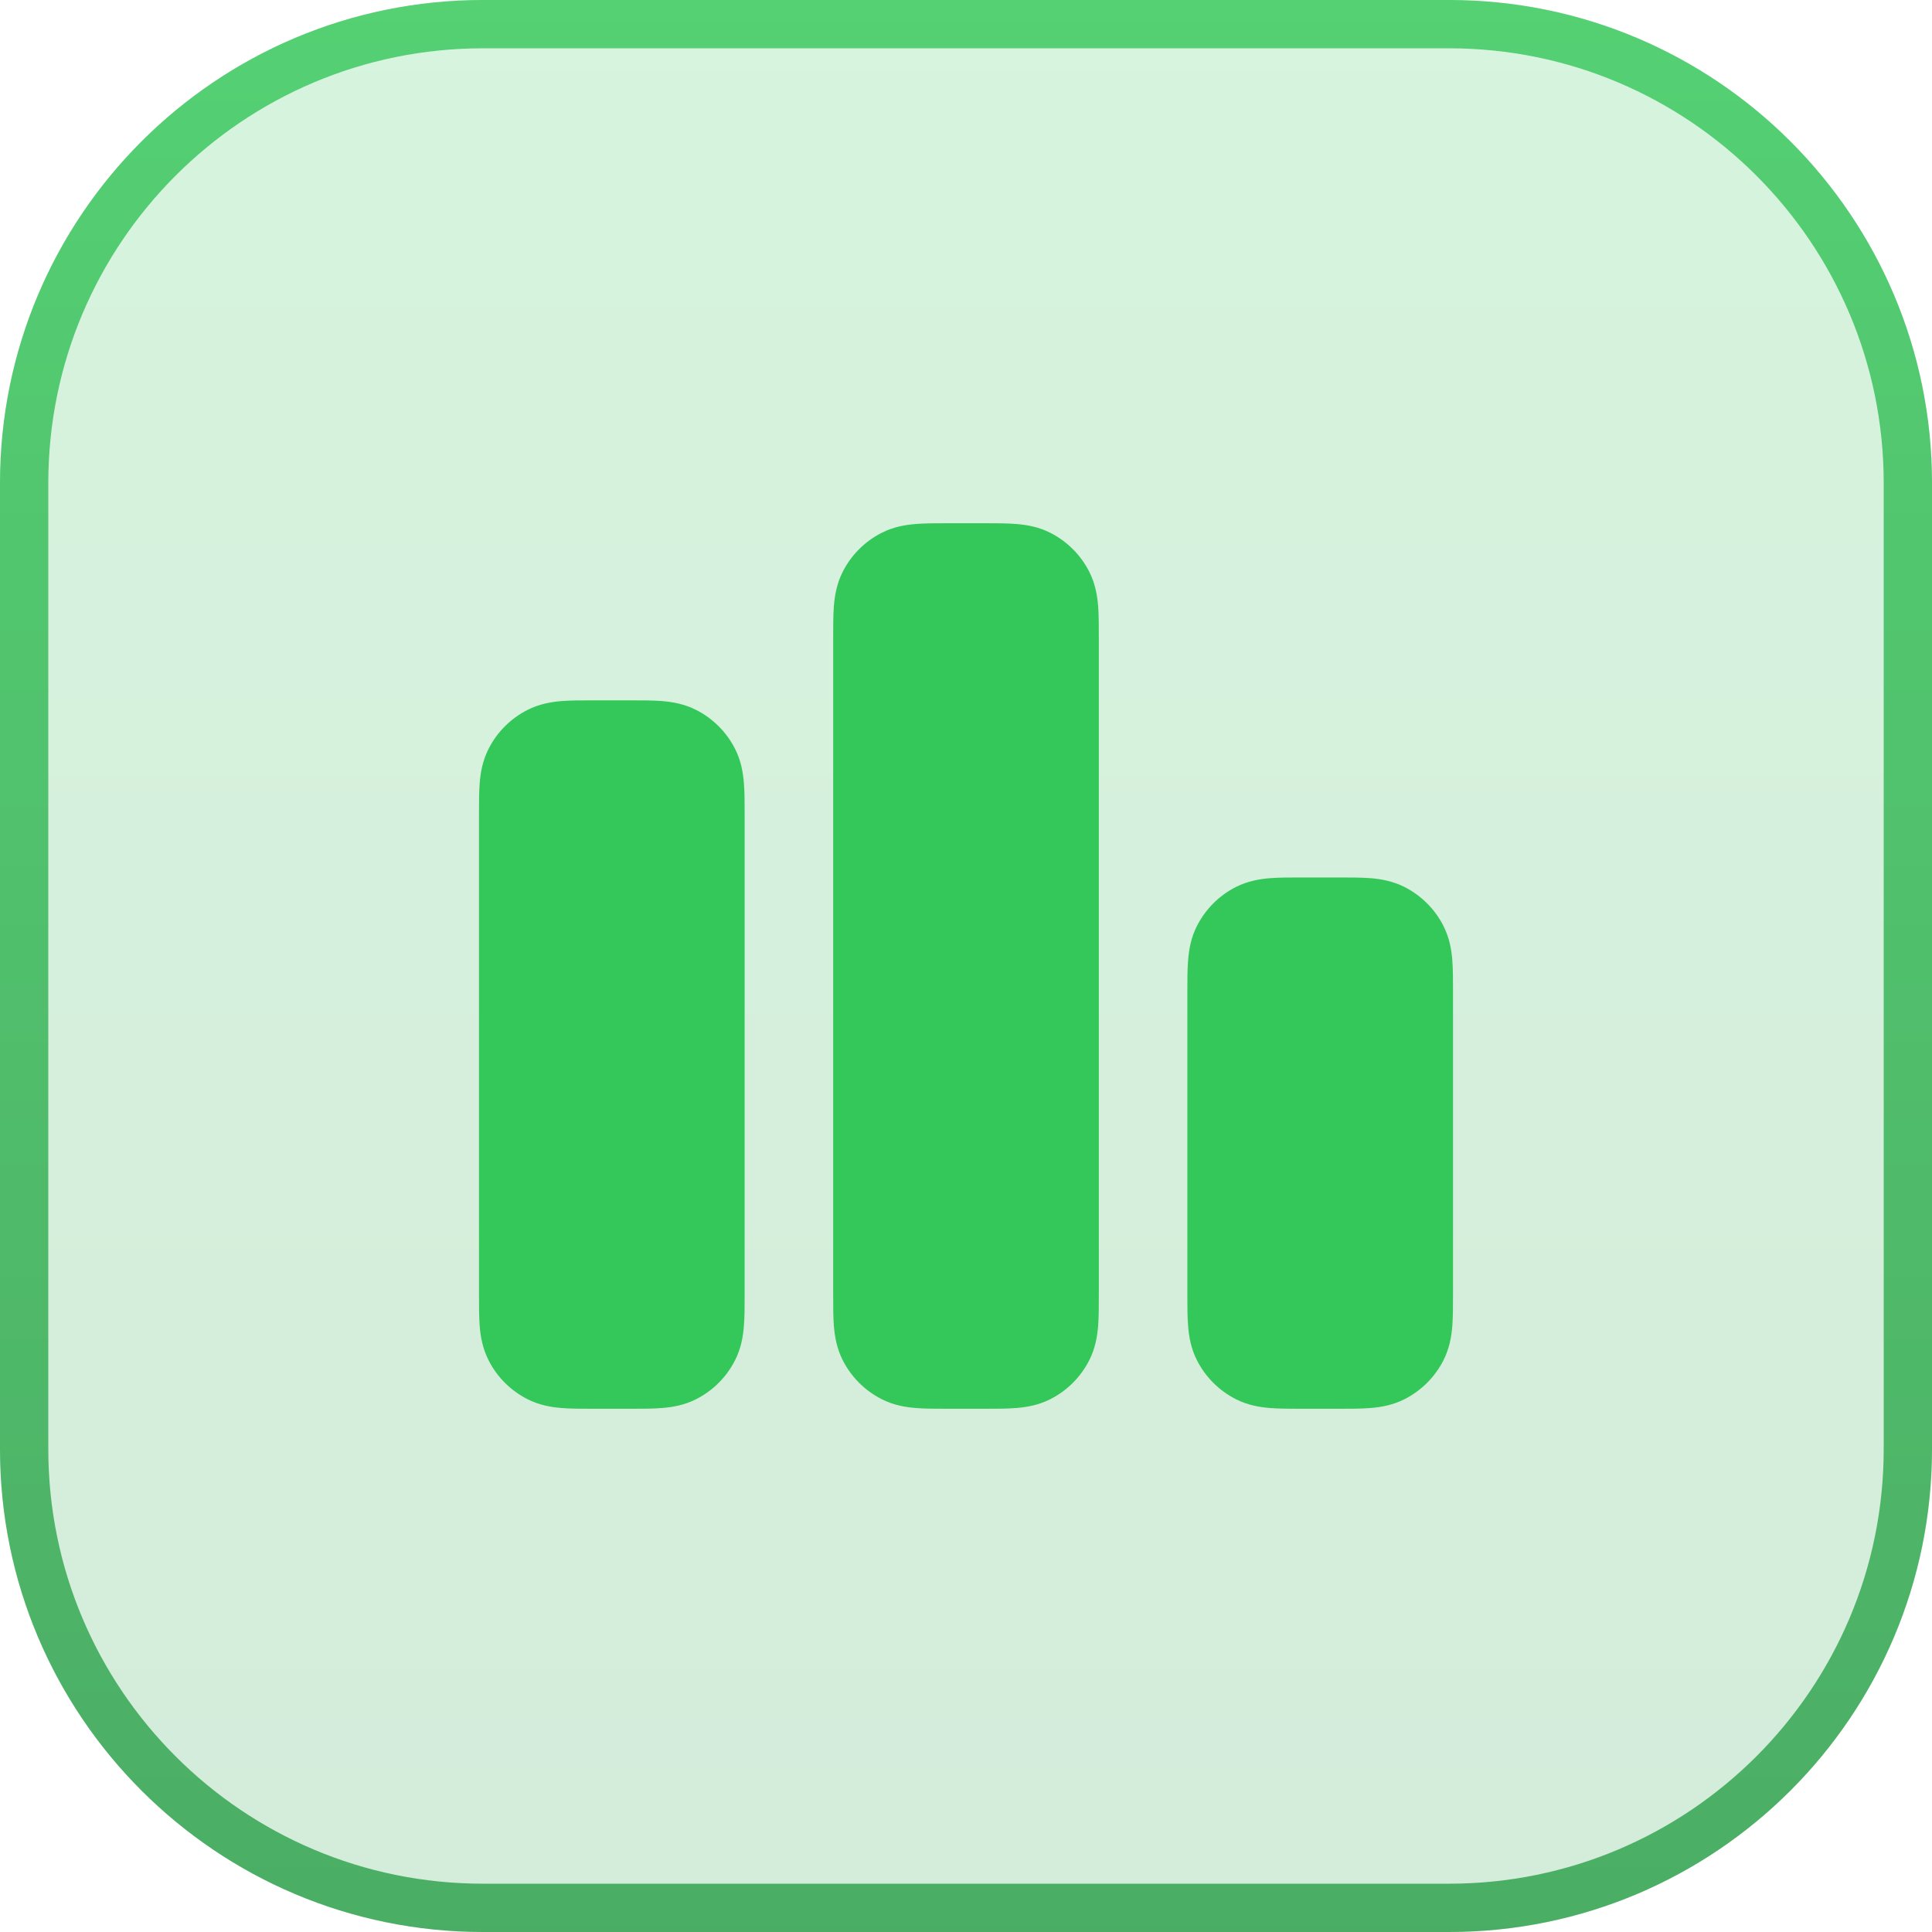
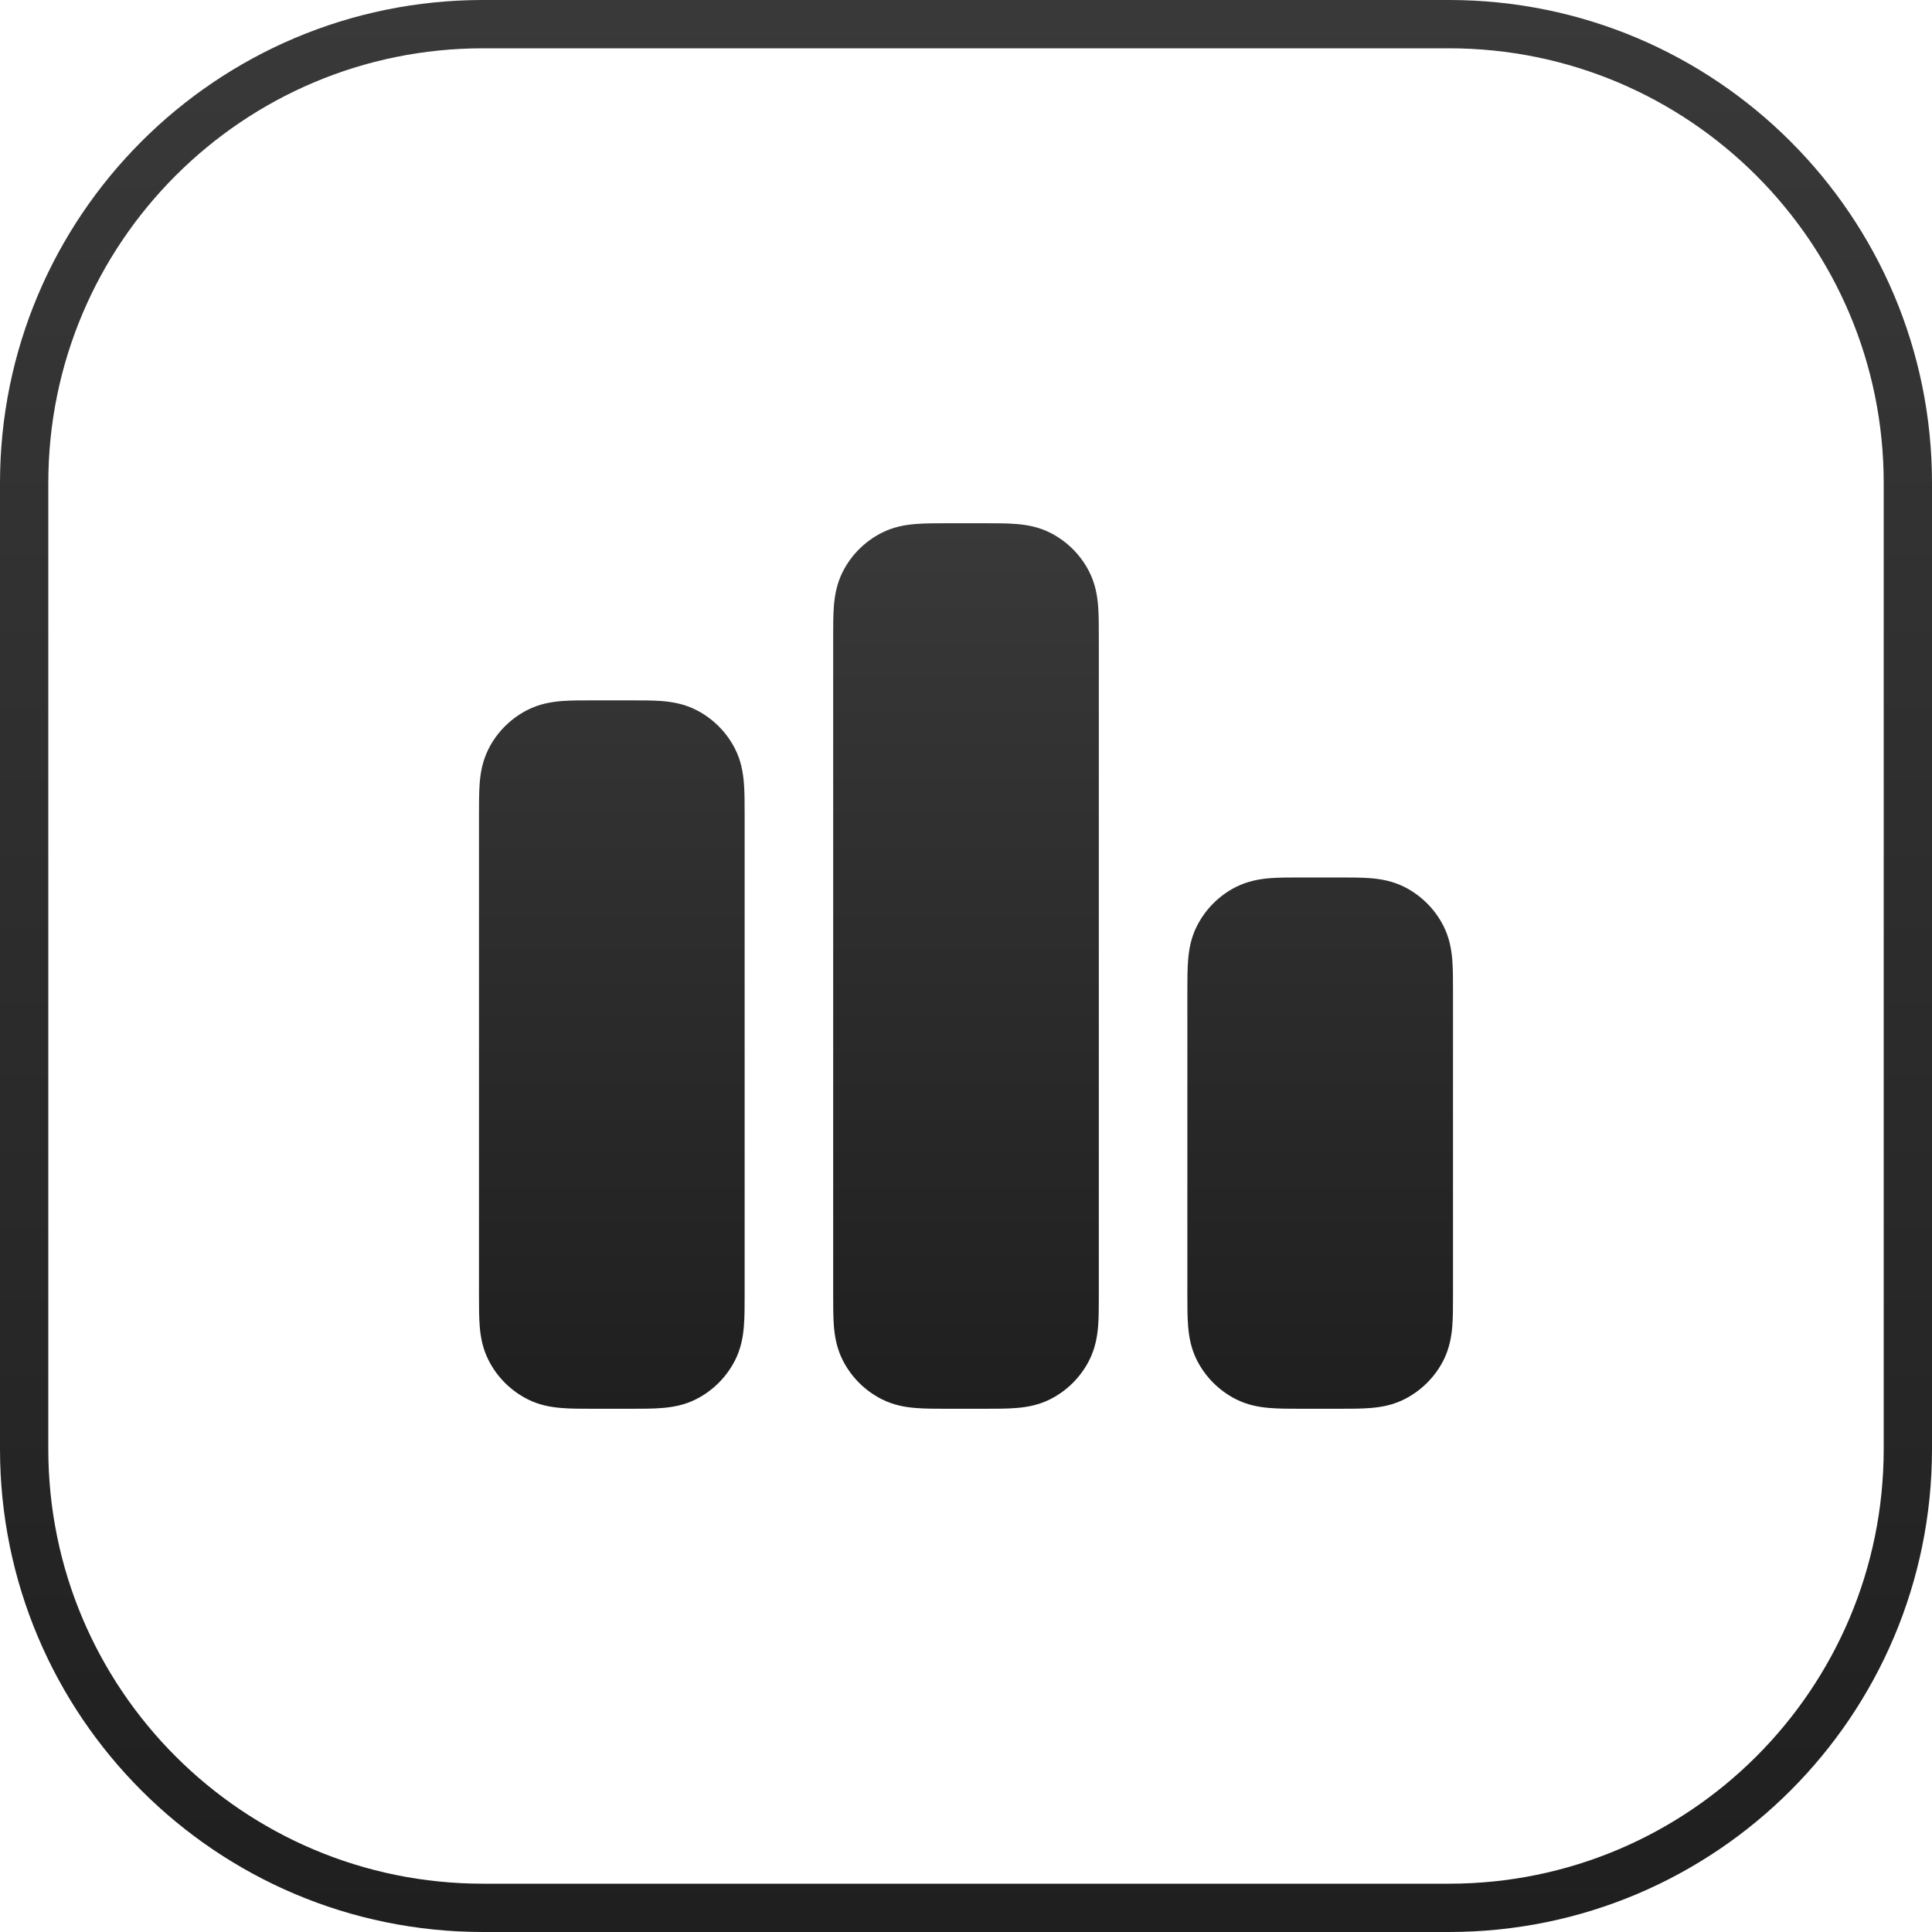
<svg xmlns="http://www.w3.org/2000/svg" width="40" height="40" viewBox="0 0 40 40" fill="none">
-   <rect width="40" height="40" rx="10" fill="url(#paint0_linear_1_11)" fill-opacity="0.2" />
-   <rect x="0.5" y="0.5" width="39" height="39" rx="9.5" stroke="url(#paint1_linear_1_11)" stroke-opacity="0.8" />
-   <path fill-rule="evenodd" clip-rule="evenodd" d="M12.271 14.5C12.28 14.5 12.29 14.5 12.3 14.5H13.033C13.043 14.5 13.053 14.5 13.063 14.5C13.294 14.5 13.519 14.5 13.71 14.515C13.92 14.533 14.167 14.573 14.416 14.7C14.761 14.876 15.041 15.156 15.217 15.501C15.344 15.75 15.384 15.997 15.401 16.207C15.417 16.397 15.417 16.623 15.417 16.854C15.417 16.864 15.417 16.874 15.417 16.883L15.417 26.813C15.417 27.044 15.417 27.269 15.401 27.46C15.384 27.67 15.344 27.917 15.217 28.166C15.041 28.511 14.761 28.791 14.416 28.967C14.167 29.094 13.92 29.134 13.71 29.151C13.519 29.167 13.294 29.167 13.063 29.167H12.271C12.039 29.167 11.814 29.167 11.623 29.151C11.414 29.134 11.166 29.094 10.918 28.967C10.573 28.791 10.292 28.511 10.117 28.166C9.99 27.917 9.949 27.67 9.932 27.46C9.917 27.269 9.917 27.044 9.917 26.813L9.917 16.883C9.917 16.874 9.917 16.864 9.917 16.854C9.917 16.623 9.917 16.397 9.932 16.207C9.949 15.997 9.99 15.75 10.117 15.501C10.292 15.156 10.573 14.876 10.918 14.7C11.166 14.573 11.414 14.533 11.623 14.515C11.814 14.5 12.039 14.5 12.271 14.5Z" fill="#34C759" />
-   <path fill-rule="evenodd" clip-rule="evenodd" d="M19.604 10.833C19.614 10.833 19.624 10.833 19.633 10.833L20.367 10.833C20.376 10.833 20.386 10.833 20.396 10.833C20.627 10.833 20.853 10.833 21.043 10.849C21.253 10.866 21.5 10.906 21.749 11.033C22.094 11.209 22.374 11.489 22.55 11.834C22.677 12.083 22.717 12.33 22.735 12.54C22.75 12.731 22.75 12.956 22.75 13.187C22.75 13.197 22.75 13.207 22.75 13.217L22.75 26.813C22.75 27.044 22.75 27.269 22.735 27.46C22.717 27.67 22.677 27.917 22.55 28.166C22.374 28.511 22.094 28.791 21.749 28.967C21.5 29.094 21.253 29.134 21.043 29.151C20.853 29.167 20.627 29.167 20.396 29.167H19.604C19.373 29.167 19.147 29.167 18.957 29.151C18.747 29.134 18.5 29.094 18.251 28.967C17.906 28.791 17.626 28.511 17.45 28.166C17.323 27.917 17.283 27.67 17.265 27.46C17.25 27.269 17.25 27.044 17.25 26.813L17.25 13.217C17.25 13.207 17.25 13.197 17.25 13.187C17.25 12.956 17.25 12.731 17.265 12.54C17.283 12.33 17.323 12.083 17.45 11.834C17.626 11.489 17.906 11.209 18.251 11.033C18.5 10.906 18.747 10.866 18.957 10.849C19.147 10.833 19.373 10.833 19.604 10.833Z" fill="#34C759" />
-   <path fill-rule="evenodd" clip-rule="evenodd" d="M26.937 18.167C26.947 18.167 26.957 18.167 26.967 18.167H27.7C27.71 18.167 27.72 18.167 27.729 18.167C27.961 18.167 28.186 18.167 28.377 18.182C28.586 18.199 28.834 18.24 29.082 18.366C29.427 18.542 29.708 18.823 29.884 19.168C30.01 19.416 30.051 19.664 30.068 19.873C30.083 20.064 30.083 20.289 30.083 20.521C30.083 20.53 30.083 20.54 30.083 20.55L30.083 26.813C30.083 27.044 30.083 27.269 30.068 27.46C30.051 27.67 30.01 27.917 29.884 28.166C29.708 28.511 29.427 28.791 29.082 28.967C28.834 29.094 28.586 29.134 28.377 29.151C28.186 29.167 27.961 29.167 27.729 29.167H26.937C26.706 29.167 26.481 29.167 26.29 29.151C26.08 29.134 25.833 29.094 25.584 28.967C25.239 28.791 24.959 28.511 24.783 28.166C24.656 27.917 24.616 27.67 24.599 27.46C24.583 27.269 24.583 27.044 24.583 26.813L24.583 20.55C24.583 20.54 24.583 20.53 24.583 20.521C24.583 20.289 24.583 20.064 24.599 19.873C24.616 19.664 24.656 19.416 24.783 19.168C24.959 18.823 25.239 18.542 25.584 18.366C25.833 18.24 26.08 18.199 26.29 18.182C26.481 18.167 26.706 18.167 26.937 18.167Z" fill="#34C759" />
+   <rect x="0.5" y="0.5" width="39" height="39" rx="9.5" stroke="url(#paint0_linear_1_11)" />
+   <path fill-rule="evenodd" clip-rule="evenodd" d="M12.271 14.5C12.28 14.5 12.29 14.5 12.3 14.5H13.033C13.043 14.5 13.053 14.5 13.063 14.5C13.294 14.5 13.519 14.5 13.71 14.515C13.92 14.533 14.167 14.573 14.416 14.7C14.761 14.876 15.041 15.156 15.217 15.501C15.344 15.75 15.384 15.997 15.401 16.207C15.417 16.397 15.417 16.623 15.417 16.854C15.417 16.864 15.417 16.874 15.417 16.883L15.417 26.813C15.417 27.044 15.417 27.269 15.401 27.46C15.384 27.67 15.344 27.917 15.217 28.166C15.041 28.511 14.761 28.791 14.416 28.967C14.167 29.094 13.92 29.134 13.71 29.151C13.519 29.167 13.294 29.167 13.063 29.167H12.271C12.039 29.167 11.814 29.167 11.623 29.151C11.414 29.134 11.166 29.094 10.918 28.967C10.573 28.791 10.292 28.511 10.117 28.166C9.99 27.917 9.949 27.67 9.932 27.46C9.917 27.269 9.917 27.044 9.917 26.813L9.917 16.883C9.917 16.874 9.917 16.864 9.917 16.854C9.917 16.623 9.917 16.397 9.932 16.207C9.949 15.997 9.99 15.75 10.117 15.501C10.292 15.156 10.573 14.876 10.918 14.7C11.166 14.573 11.414 14.533 11.623 14.515C11.814 14.5 12.039 14.5 12.271 14.5Z" fill="url(#paint1_linear_1_11)" />
+   <path fill-rule="evenodd" clip-rule="evenodd" d="M19.604 10.833C19.614 10.833 19.624 10.833 19.633 10.833L20.367 10.833C20.376 10.833 20.386 10.833 20.396 10.833C20.627 10.833 20.853 10.833 21.043 10.849C21.253 10.866 21.5 10.906 21.749 11.033C22.094 11.209 22.374 11.489 22.55 11.834C22.677 12.083 22.717 12.33 22.735 12.54C22.75 12.731 22.75 12.956 22.75 13.187C22.75 13.197 22.75 13.207 22.75 13.217L22.75 26.813C22.75 27.044 22.75 27.269 22.735 27.46C22.717 27.67 22.677 27.917 22.55 28.166C22.374 28.511 22.094 28.791 21.749 28.967C21.5 29.094 21.253 29.134 21.043 29.151C20.853 29.167 20.627 29.167 20.396 29.167H19.604C19.373 29.167 19.147 29.167 18.957 29.151C18.747 29.134 18.5 29.094 18.251 28.967C17.906 28.791 17.626 28.511 17.45 28.166C17.323 27.917 17.283 27.67 17.265 27.46C17.25 27.269 17.25 27.044 17.25 26.813L17.25 13.217C17.25 13.207 17.25 13.197 17.25 13.187C17.25 12.956 17.25 12.731 17.265 12.54C17.283 12.33 17.323 12.083 17.45 11.834C17.626 11.489 17.906 11.209 18.251 11.033C18.5 10.906 18.747 10.866 18.957 10.849C19.147 10.833 19.373 10.833 19.604 10.833Z" fill="url(#paint2_linear_1_11)" />
+   <path fill-rule="evenodd" clip-rule="evenodd" d="M26.937 18.167C26.947 18.167 26.957 18.167 26.967 18.167H27.7C27.71 18.167 27.72 18.167 27.729 18.167C27.961 18.167 28.186 18.167 28.377 18.182C28.586 18.199 28.834 18.24 29.082 18.366C29.427 18.542 29.708 18.823 29.884 19.168C30.01 19.416 30.051 19.664 30.068 19.873C30.083 20.064 30.083 20.289 30.083 20.521C30.083 20.53 30.083 20.54 30.083 20.55L30.083 26.813C30.083 27.044 30.083 27.269 30.068 27.46C30.051 27.67 30.01 27.917 29.884 28.166C29.708 28.511 29.427 28.791 29.082 28.967C28.834 29.094 28.586 29.134 28.377 29.151C28.186 29.167 27.961 29.167 27.729 29.167H26.937C26.706 29.167 26.481 29.167 26.29 29.151C26.08 29.134 25.833 29.094 25.584 28.967C25.239 28.791 24.959 28.511 24.783 28.166C24.656 27.917 24.616 27.67 24.599 27.46C24.583 27.269 24.583 27.044 24.583 26.813L24.583 20.55C24.583 20.54 24.583 20.53 24.583 20.521C24.583 20.289 24.583 20.064 24.599 19.873C24.616 19.664 24.656 19.416 24.783 19.168C24.959 18.823 25.239 18.542 25.584 18.366C25.833 18.24 26.08 18.199 26.29 18.182C26.481 18.167 26.706 18.167 26.937 18.167Z" fill="url(#paint3_linear_1_11)" />
  <defs>
    <linearGradient id="paint0_linear_1_11" x1="20" y1="0" x2="20" y2="40" gradientUnits="userSpaceOnUse">
-       <stop stop-color="#34C759" />
-       <stop offset="1" stop-color="#299E47" />
+       <stop stop-color="#393939" />
+       <stop offset="1" stop-color="#1F1F1F" />
    </linearGradient>
-     <linearGradient id="paint1_linear_1_11" x1="20" y1="0" x2="20" y2="40" gradientUnits="userSpaceOnUse">
-       <stop stop-color="#34C759" />
-       <stop offset="1" stop-color="#299E47" />
+     <linearGradient id="paint1_linear_1_11" x1="20" y1="10.833" x2="20" y2="29.167" gradientUnits="userSpaceOnUse">
+       <stop stop-color="#393939" />
+       <stop offset="1" stop-color="#1F1F1F" />
+     </linearGradient>
+     <linearGradient id="paint2_linear_1_11" x1="20" y1="10.833" x2="20" y2="29.167" gradientUnits="userSpaceOnUse">
+       <stop stop-color="#393939" />
+       <stop offset="1" stop-color="#1F1F1F" />
+     </linearGradient>
+     <linearGradient id="paint3_linear_1_11" x1="20" y1="10.833" x2="20" y2="29.167" gradientUnits="userSpaceOnUse">
+       <stop stop-color="#393939" />
+       <stop offset="1" stop-color="#1F1F1F" />
    </linearGradient>
  </defs>
</svg>
